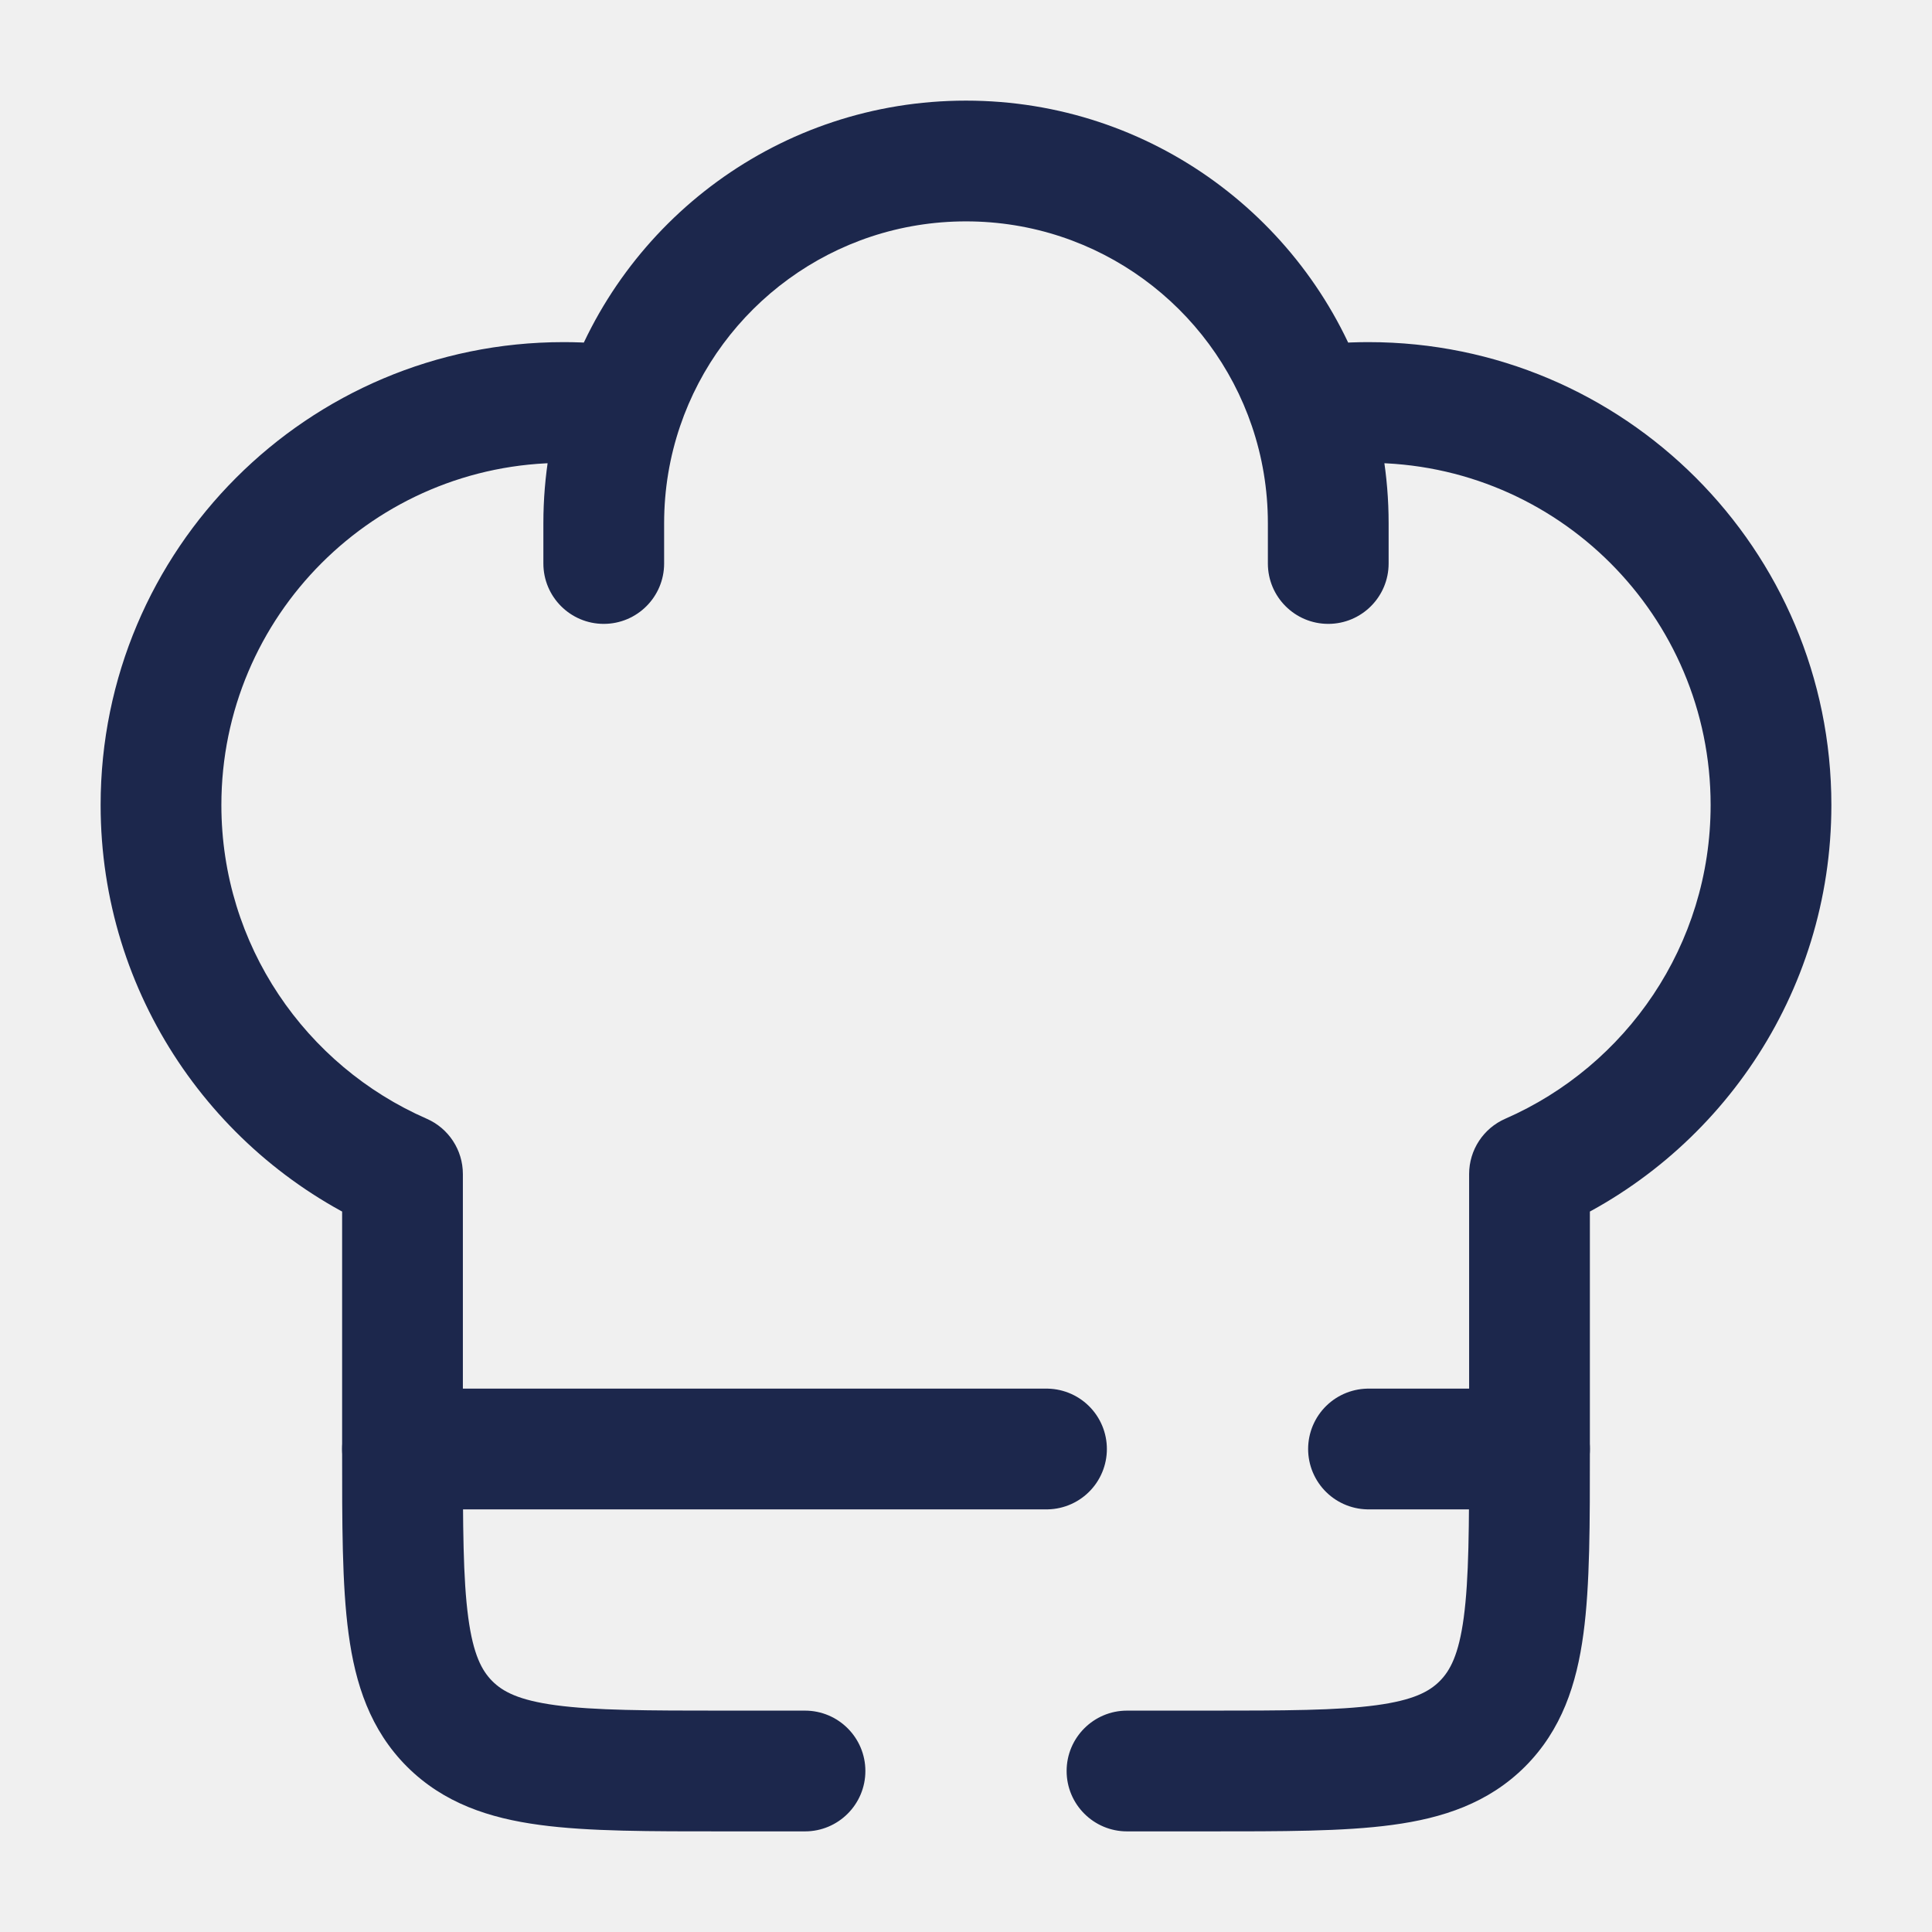
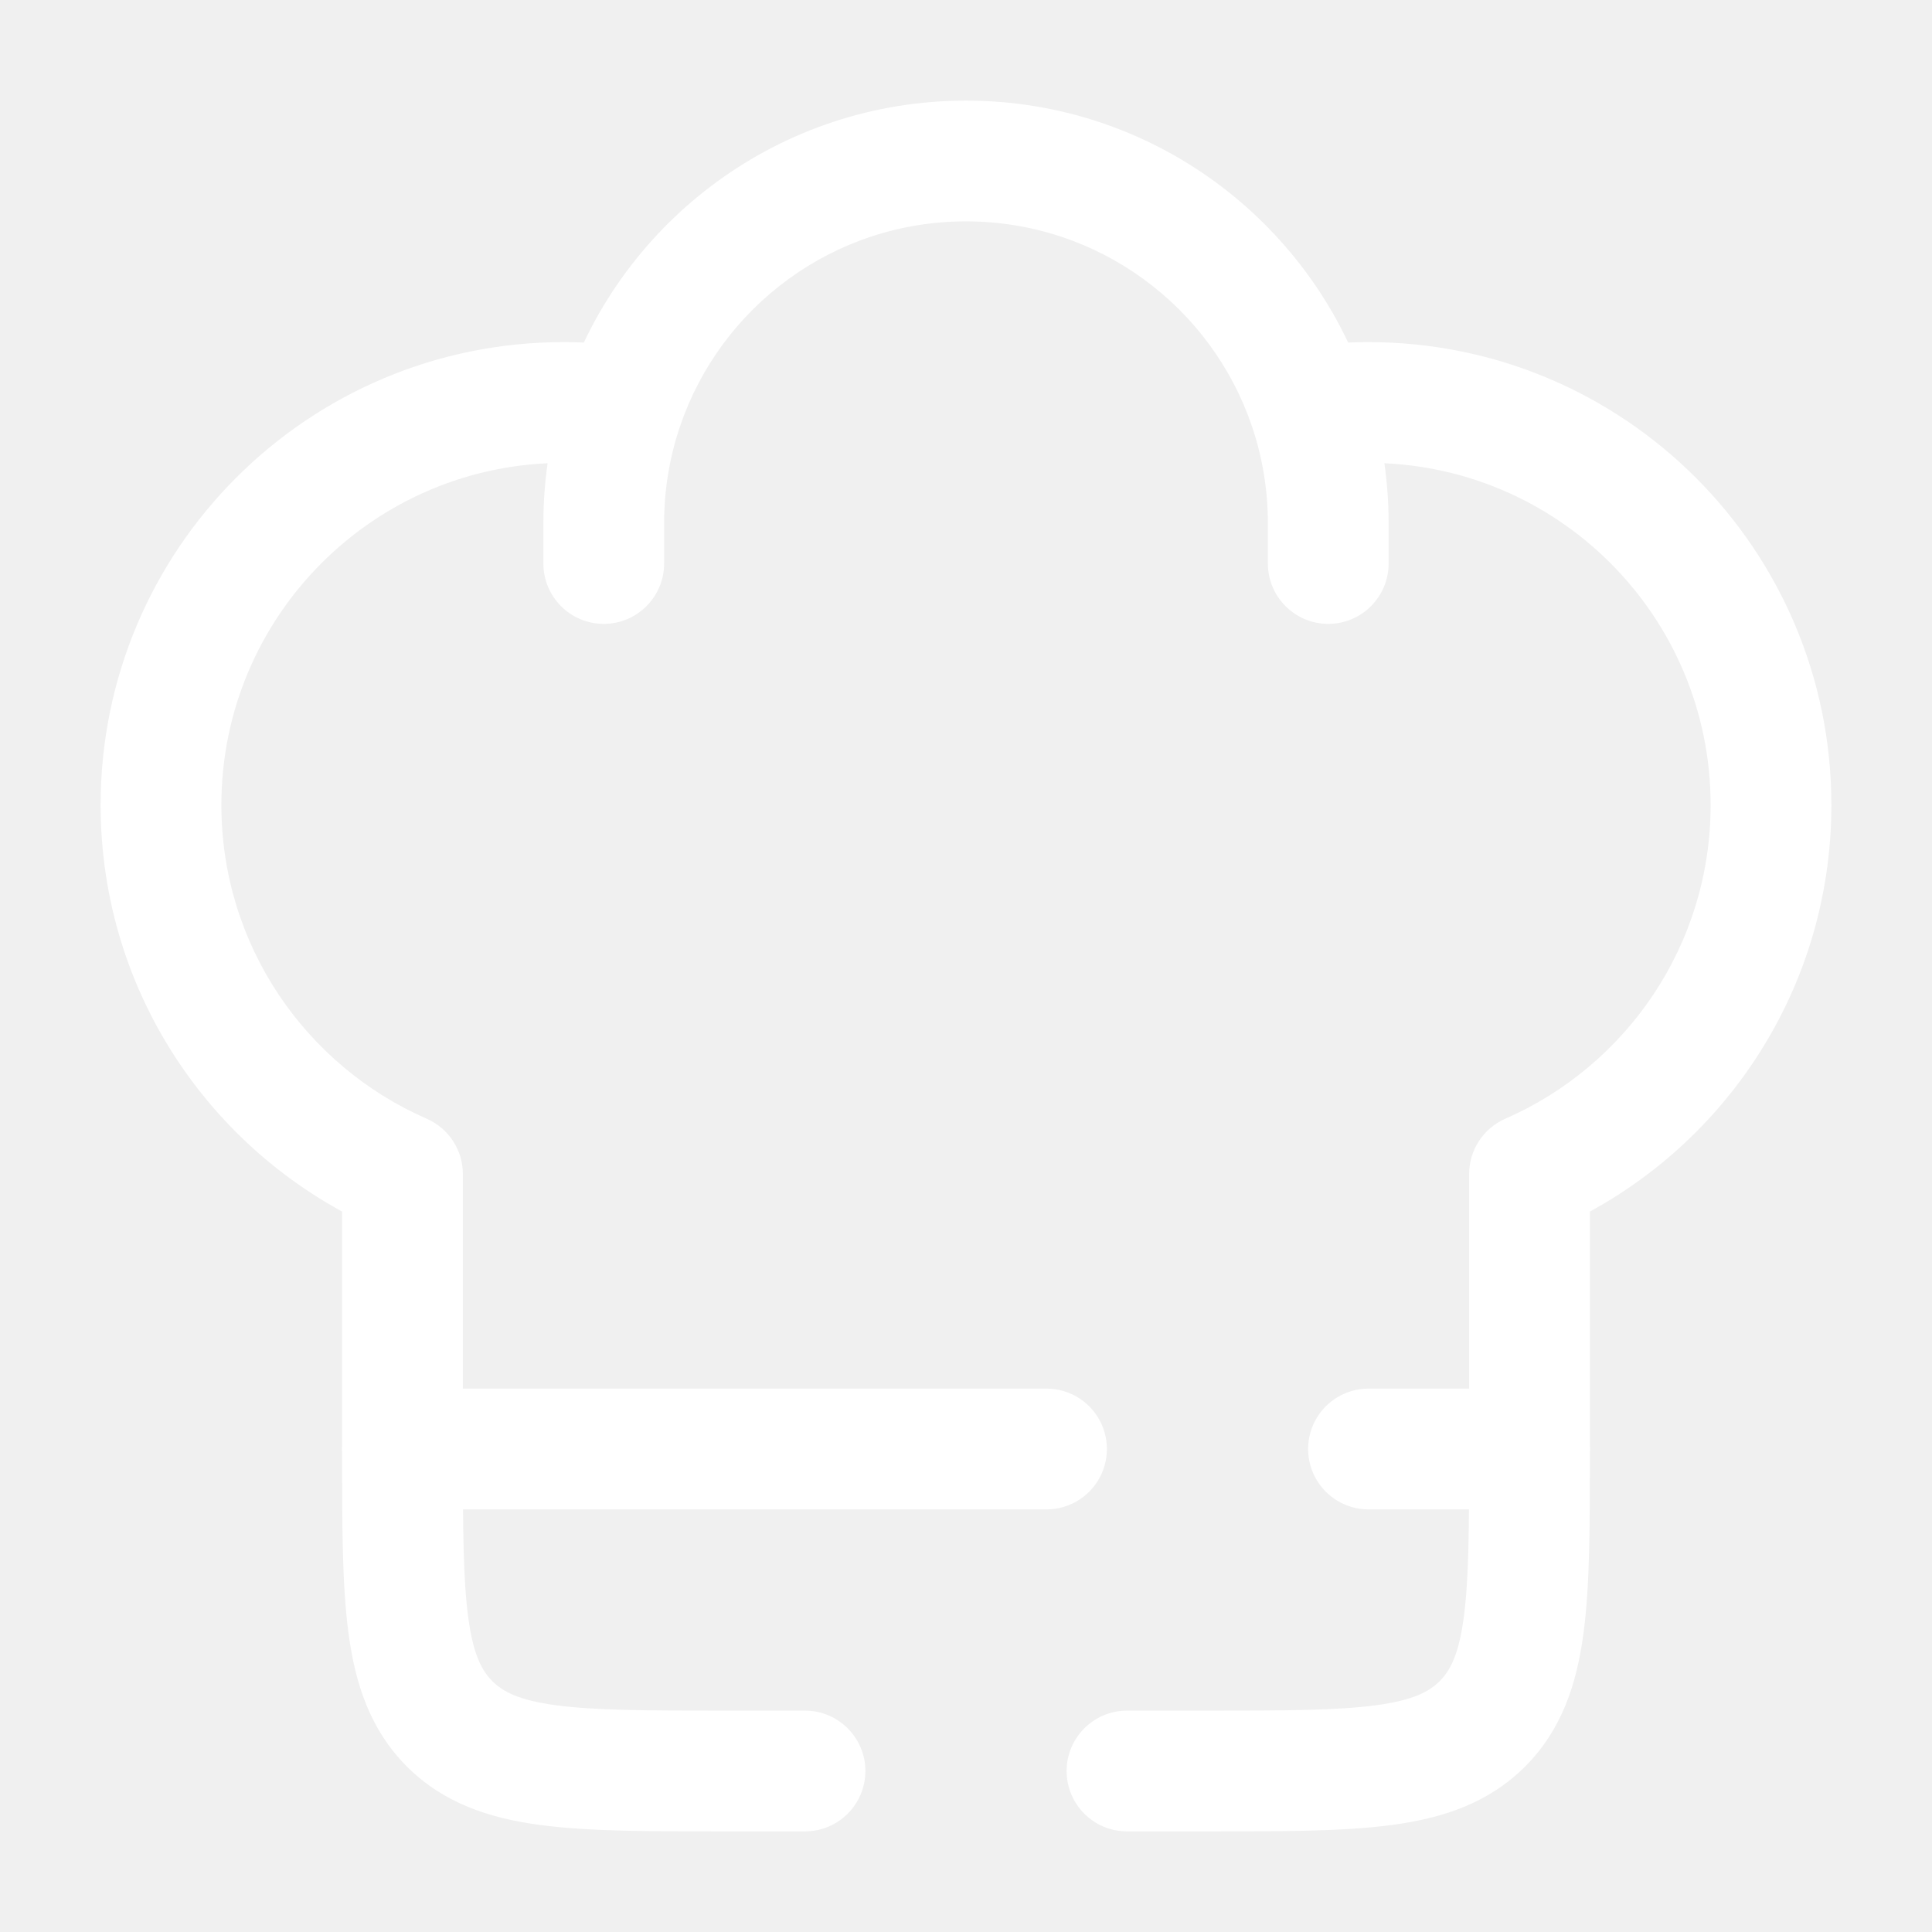
<svg xmlns="http://www.w3.org/2000/svg" width="800px" height="800px" viewBox="0 0 24 24" fill="none">
-   <path d="M19 18H19.75H19ZM5 14.584H5.75C5.75 14.286 5.573 14.016 5.3 13.897L5 14.584ZM19 14.584L18.7 13.897C18.427 14.016 18.25 14.286 18.25 14.584H19ZM15.75 7C15.75 7.414 16.086 7.75 16.5 7.75C16.914 7.75 17.25 7.414 17.25 7H15.75ZM6.75 7C6.75 7.414 7.086 7.75 7.5 7.75C7.914 7.75 8.25 7.414 8.25 7H6.75ZM14 21.25C13.586 21.25 13.25 21.586 13.25 22C13.25 22.414 13.586 22.75 14 22.75V21.25ZM10 22.75C10.414 22.75 10.75 22.414 10.75 22C10.75 21.586 10.414 21.25 10 21.25V22.75ZM7 4.25C3.824 4.25 1.25 6.824 1.25 10H2.75C2.75 7.653 4.653 5.75 7 5.75V4.25ZM17 5.75C19.347 5.75 21.25 7.653 21.25 10H22.75C22.75 6.824 20.176 4.25 17 4.25V5.75ZM9 21.25C8.036 21.25 7.388 21.248 6.905 21.183C6.444 21.121 6.246 21.014 6.116 20.884L5.055 21.945C5.511 22.4 6.078 22.586 6.706 22.67C7.312 22.752 8.078 22.75 9 22.75V21.25ZM4.25 18C4.25 18.922 4.248 19.688 4.33 20.294C4.414 20.922 4.6 21.489 5.055 21.945L6.116 20.884C5.986 20.754 5.879 20.556 5.817 20.095C5.752 19.612 5.75 18.964 5.75 18H4.25ZM18.25 18C18.25 18.964 18.248 19.612 18.183 20.095C18.121 20.556 18.014 20.754 17.884 20.884L18.945 21.945C19.4 21.489 19.586 20.922 19.67 20.294C19.752 19.688 19.75 18.922 19.75 18H18.25ZM15 22.75C15.922 22.75 16.688 22.752 17.294 22.67C17.922 22.586 18.489 22.4 18.945 21.945L17.884 20.884C17.754 21.014 17.556 21.121 17.095 21.183C16.612 21.248 15.964 21.25 15 21.25V22.75ZM7 5.75C7.214 5.75 7.423 5.766 7.628 5.796L7.847 4.312C7.57 4.271 7.287 4.25 7 4.25V5.75ZM12 1.25C9.689 1.25 7.729 2.742 7.027 4.813L8.448 5.295C8.95 3.814 10.352 2.75 12 2.75V1.25ZM7.027 4.813C6.847 5.344 6.75 5.911 6.75 6.5H8.25C8.25 6.077 8.32 5.672 8.448 5.295L7.027 4.813ZM17 4.25C16.713 4.25 16.43 4.271 16.153 4.312L16.372 5.796C16.577 5.766 16.786 5.75 17 5.75V4.25ZM12 2.75C13.648 2.75 15.05 3.814 15.552 5.295L16.973 4.813C16.271 2.742 14.31 1.25 12 1.25V2.75ZM15.552 5.295C15.68 5.672 15.75 6.077 15.75 6.5H17.25C17.25 5.911 17.153 5.344 16.973 4.813L15.552 5.295ZM5.75 18V14.584H4.25V18H5.75ZM5.3 13.897C3.798 13.24 2.75 11.742 2.75 10H1.25C1.25 12.359 2.671 14.385 4.7 15.271L5.3 13.897ZM18.25 14.584L18.25 18H19.75L19.75 14.584H18.25ZM21.25 10C21.25 11.742 20.202 13.24 18.7 13.897L19.3 15.271C21.329 14.385 22.75 12.359 22.75 10H21.25ZM15.75 6.5V7H17.25V6.5H15.75ZM6.75 6.5V7H8.25V6.5H6.75ZM15 21.25H14V22.75H15V21.25ZM10 21.25H9V22.75H10V21.25Z" fill="#1C274C" />
-   <path d="M5 18H13M19 18H17" stroke="#1C274C" stroke-width="1.5" stroke-linecap="round" stroke-linejoin="round" />
+   <path d="M19 18H19.75H19ZM5 14.584H5.75C5.75 14.286 5.573 14.016 5.3 13.897L5 14.584ZM19 14.584L18.7 13.897C18.427 14.016 18.25 14.286 18.25 14.584H19ZM15.75 7C15.75 7.414 16.086 7.75 16.5 7.75C16.914 7.75 17.25 7.414 17.25 7H15.75ZM6.75 7C6.75 7.414 7.086 7.75 7.5 7.75C7.914 7.75 8.25 7.414 8.25 7H6.75ZM14 21.25C13.586 21.25 13.25 21.586 13.25 22C13.25 22.414 13.586 22.75 14 22.75V21.25ZM10 22.75C10.414 22.75 10.75 22.414 10.75 22C10.75 21.586 10.414 21.25 10 21.25V22.75ZM7 4.25C3.824 4.25 1.25 6.824 1.25 10H2.75C2.75 7.653 4.653 5.75 7 5.75V4.25ZM17 5.75C19.347 5.75 21.25 7.653 21.25 10H22.75C22.75 6.824 20.176 4.25 17 4.25V5.75ZM9 21.25C8.036 21.25 7.388 21.248 6.905 21.183C6.444 21.121 6.246 21.014 6.116 20.884L5.055 21.945C5.511 22.4 6.078 22.586 6.706 22.67C7.312 22.752 8.078 22.75 9 22.75V21.25ZM4.25 18C4.25 18.922 4.248 19.688 4.33 20.294C4.414 20.922 4.6 21.489 5.055 21.945L6.116 20.884C5.986 20.754 5.879 20.556 5.817 20.095C5.752 19.612 5.75 18.964 5.75 18H4.25ZM18.25 18C18.25 18.964 18.248 19.612 18.183 20.095C18.121 20.556 18.014 20.754 17.884 20.884L18.945 21.945C19.4 21.489 19.586 20.922 19.67 20.294C19.752 19.688 19.75 18.922 19.75 18H18.25ZM15 22.75C15.922 22.75 16.688 22.752 17.294 22.67C17.922 22.586 18.489 22.4 18.945 21.945L17.884 20.884C17.754 21.014 17.556 21.121 17.095 21.183C16.612 21.248 15.964 21.25 15 21.25V22.75ZM7 5.75C7.214 5.75 7.423 5.766 7.628 5.796L7.847 4.312C7.57 4.271 7.287 4.25 7 4.25V5.75ZM12 1.25C9.689 1.25 7.729 2.742 7.027 4.813L8.448 5.295C8.95 3.814 10.352 2.75 12 2.75V1.25ZM7.027 4.813C6.847 5.344 6.75 5.911 6.75 6.5H8.25C8.25 6.077 8.32 5.672 8.448 5.295L7.027 4.813ZM17 4.25C16.713 4.25 16.43 4.271 16.153 4.312L16.372 5.796C16.577 5.766 16.786 5.75 17 5.75V4.25ZM12 2.75C13.648 2.75 15.05 3.814 15.552 5.295L16.973 4.813C16.271 2.742 14.31 1.25 12 1.25V2.75ZM15.552 5.295C15.68 5.672 15.75 6.077 15.75 6.5H17.25C17.25 5.911 17.153 5.344 16.973 4.813L15.552 5.295ZM5.75 18V14.584H4.25V18H5.75ZM5.3 13.897C3.798 13.24 2.75 11.742 2.75 10H1.25C1.25 12.359 2.671 14.385 4.7 15.271L5.3 13.897ZM18.25 14.584L18.25 18H19.75L19.75 14.584H18.25ZM21.25 10C21.25 11.742 20.202 13.24 18.7 13.897L19.3 15.271C21.329 14.385 22.75 12.359 22.75 10H21.25ZM15.75 6.5V7H17.25V6.5H15.75ZM6.75 6.5V7H8.25V6.5H6.75ZM15 21.25H14V22.75H15V21.25ZM10 21.25H9V22.75H10V21.25Z" fill="#FFF" />
+   <path d="M5 18H13M19 18H17" stroke="#FFF" stroke-width="1.5" stroke-linecap="round" stroke-linejoin="round" />
</svg>
